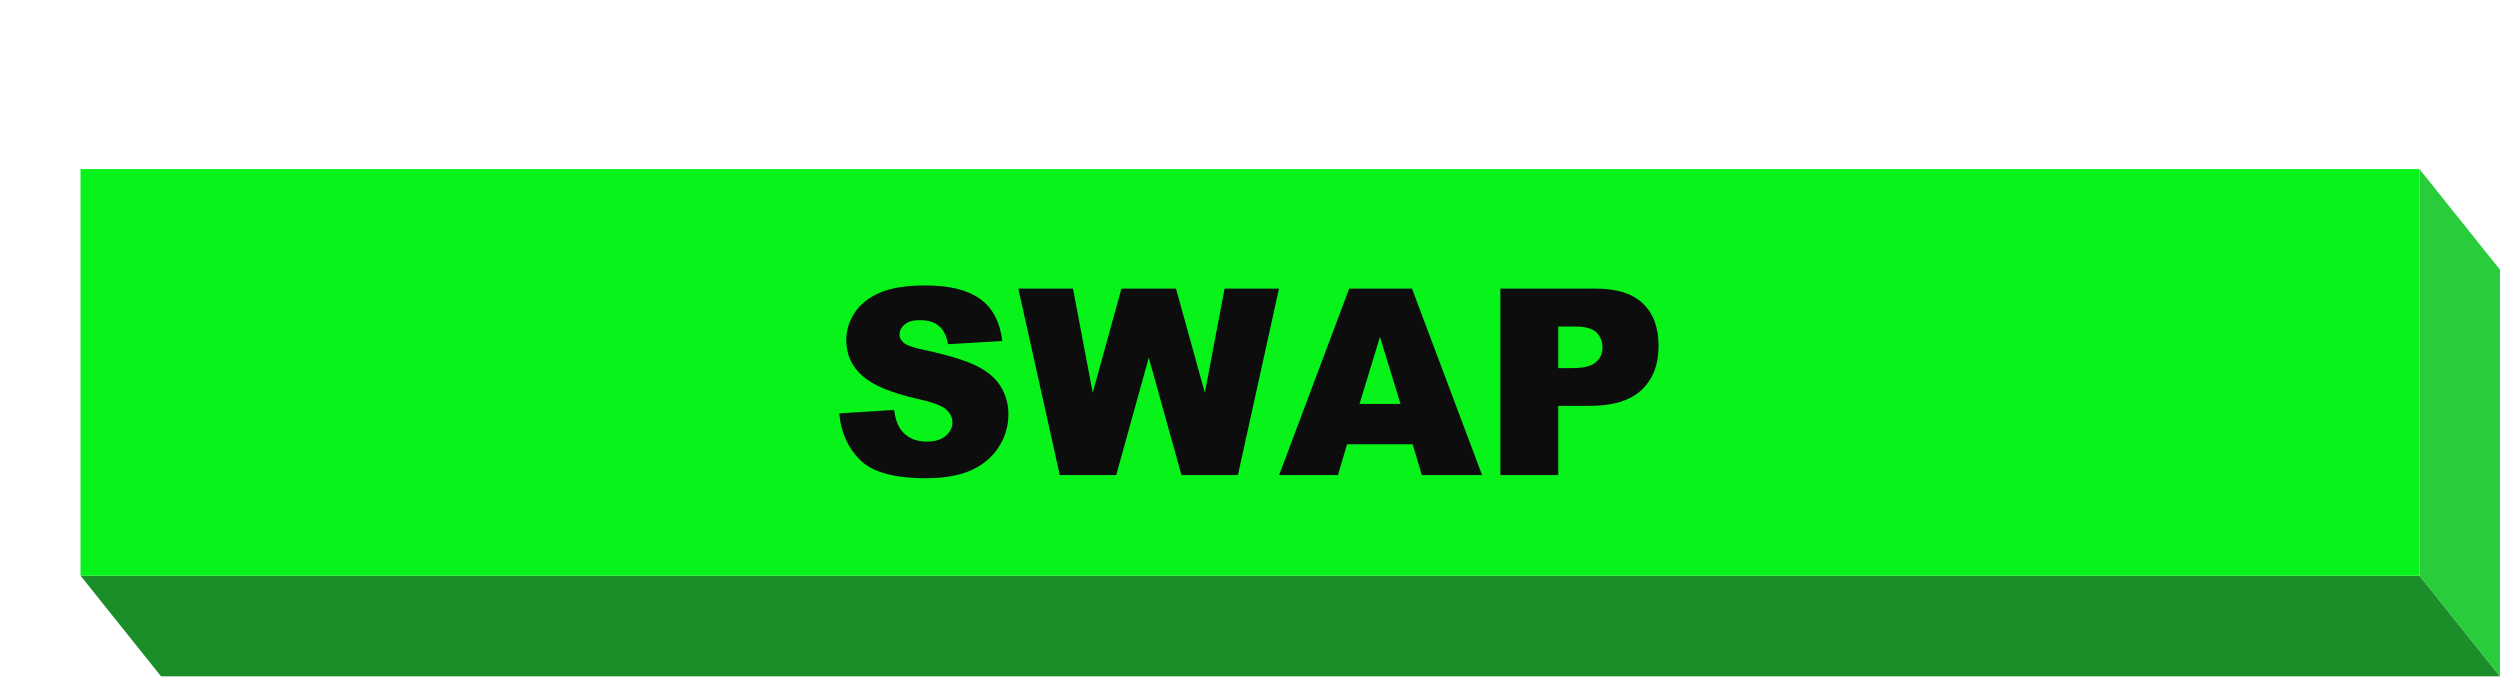
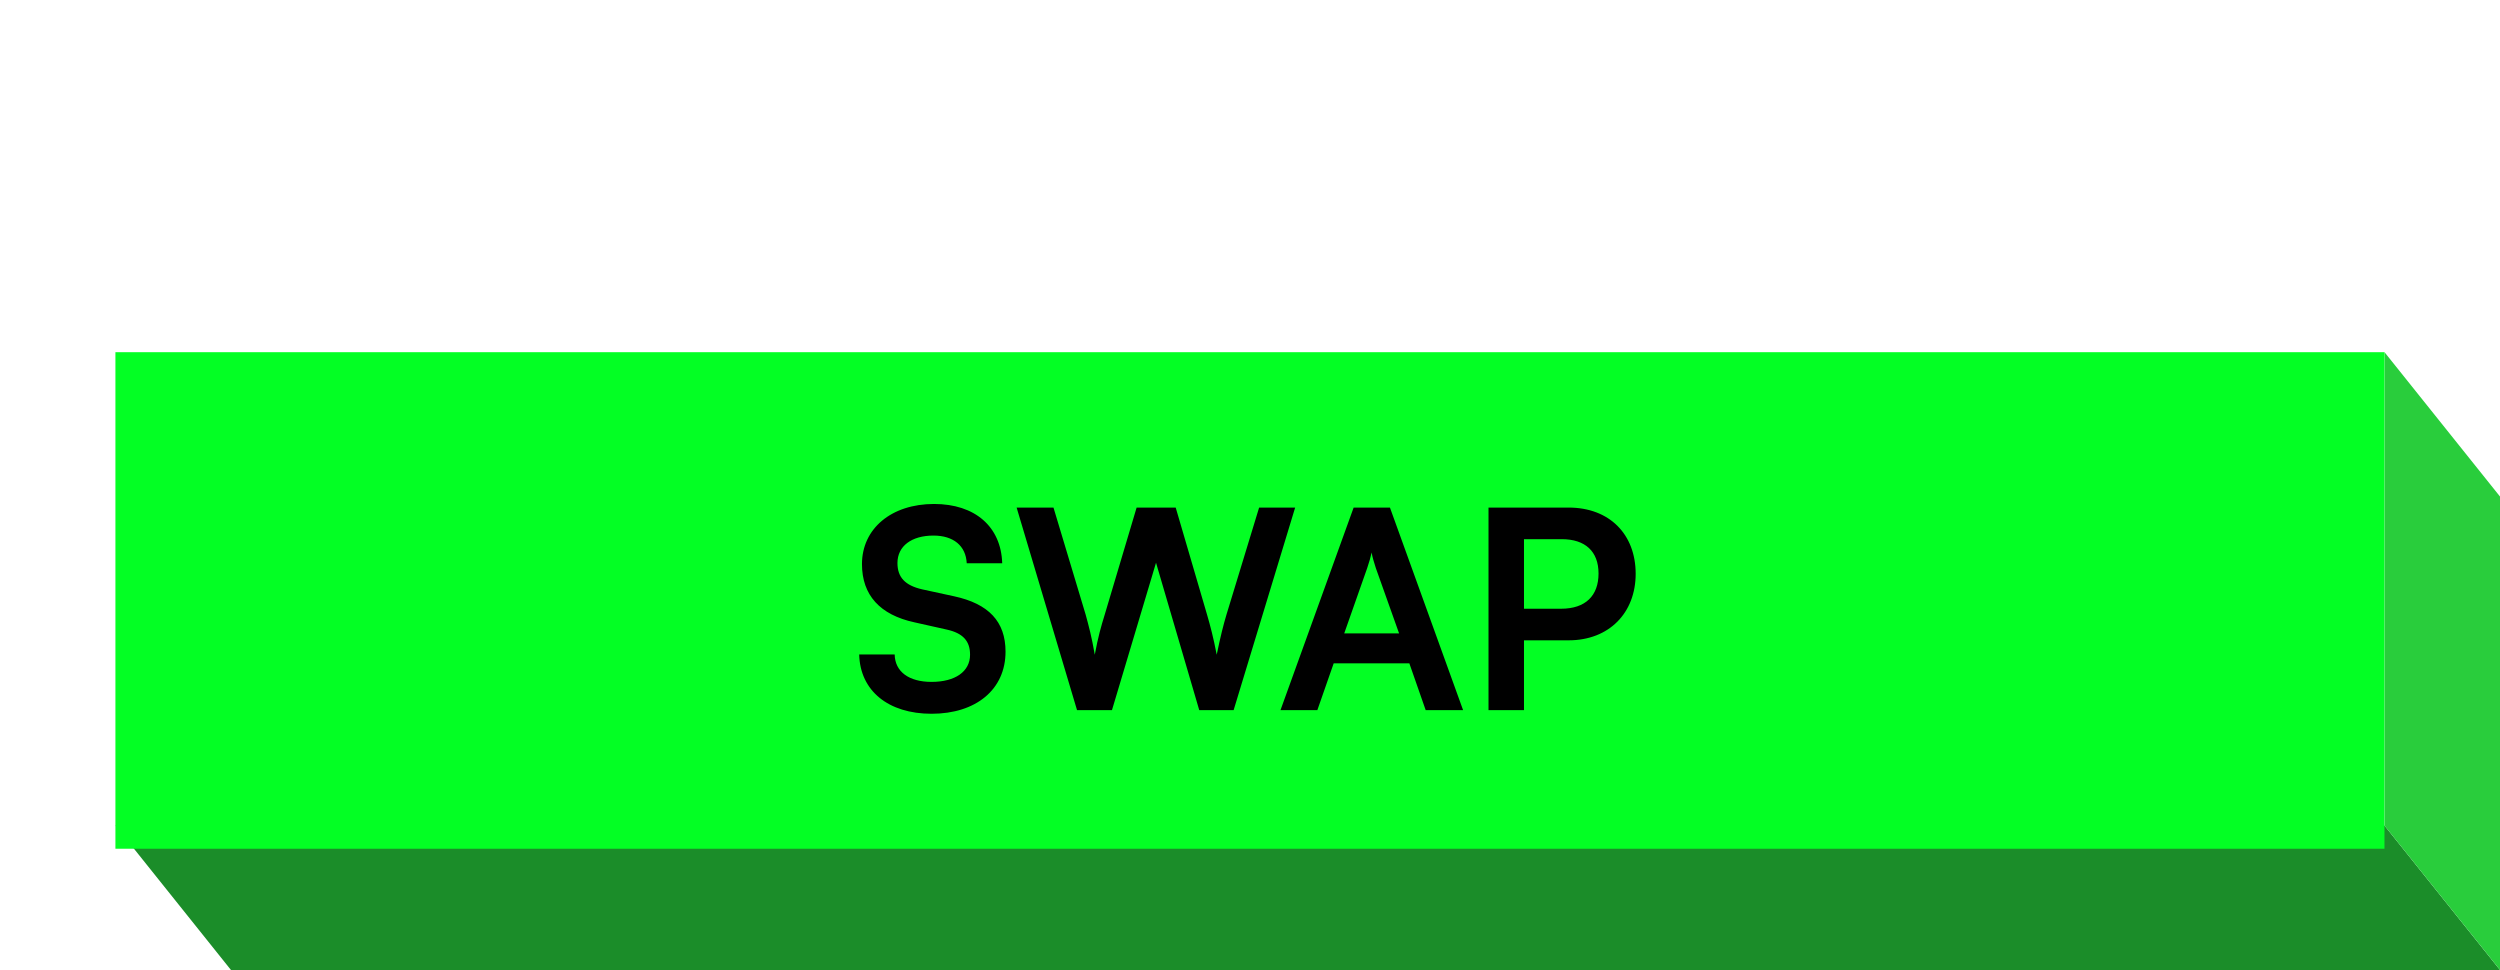
- <svg xmlns="http://www.w3.org/2000/svg" width="621" height="168" viewBox="0 0 621 168" fill="none">
-   <path d="M40 167.999L621 167.999L601 142.994H20L40 167.999Z" fill="#1B8D29" />
-   <path d="M601 143L601 42L621 67L621 168L601 143Z" fill="#29CD3C" />
-   <path d="M22.572 44.572H598.428V140.428H22.572V44.572Z" fill="#08F31A" stroke="#08F31B" stroke-width="5.144" />
-   <path d="M208.476 102.681L222.09 101.828C222.384 104.039 222.985 105.723 223.89 106.882C225.364 108.756 227.47 109.693 230.207 109.693C232.25 109.693 233.819 109.219 234.914 108.271C236.03 107.303 236.588 106.187 236.588 104.923C236.588 103.723 236.061 102.649 235.008 101.701C233.956 100.754 231.513 99.859 227.68 99.017C221.405 97.606 216.93 95.732 214.256 93.394C211.561 91.057 210.213 88.077 210.213 84.455C210.213 82.076 210.897 79.833 212.266 77.727C213.656 75.6 215.73 73.937 218.489 72.737C221.268 71.515 225.069 70.905 229.891 70.905C235.809 70.905 240.315 72.01 243.41 74.221C246.527 76.411 248.38 79.907 248.97 84.708L235.482 85.498C235.124 83.413 234.366 81.897 233.208 80.949C232.071 80.001 230.492 79.528 228.47 79.528C226.807 79.528 225.554 79.886 224.711 80.602C223.869 81.297 223.448 82.149 223.448 83.16C223.448 83.897 223.795 84.561 224.49 85.15C225.164 85.761 226.764 86.329 229.291 86.856C235.545 88.204 240.02 89.572 242.716 90.962C245.432 92.331 247.401 94.036 248.622 96.079C249.865 98.122 250.486 100.406 250.486 102.933C250.486 105.902 249.665 108.64 248.022 111.146C246.38 113.652 244.084 115.557 241.136 116.863C238.188 118.147 234.471 118.79 229.986 118.79C222.111 118.79 216.657 117.274 213.624 114.241C210.592 111.209 208.876 107.355 208.476 102.681ZM252.95 71.694H266.532L271.428 97.564L278.566 71.694H292.117L299.287 97.564L304.183 71.694H317.702L307.499 118H293.475L285.357 88.846L277.271 118H263.247L252.95 71.694ZM350.899 110.356H334.6L332.358 118H317.733L335.137 71.694H350.741L368.145 118H353.173L350.899 110.356ZM347.898 100.343L342.781 83.697L337.696 100.343H347.898ZM372.694 71.694H396.478C401.658 71.694 405.533 72.926 408.102 75.39C410.692 77.854 411.987 81.36 411.987 85.908C411.987 90.583 410.576 94.237 407.755 96.869C404.954 99.501 400.669 100.817 394.899 100.817H387.065V118H372.694V71.694ZM387.065 91.436H390.572C393.33 91.436 395.267 90.962 396.383 90.014C397.5 89.046 398.058 87.814 398.058 86.319C398.058 84.866 397.573 83.634 396.605 82.623C395.636 81.612 393.814 81.107 391.14 81.107H387.065V91.436Z" fill="#0D0D0D" />
+ <svg xmlns="http://www.w3.org/2000/svg" width="433" height="168" viewBox="0 0 433 168" fill="none">
+   <path d="M40 167.999L433 167.999L413 142.994H20L40 167.999Z" fill="#1B8D29" />
+   <path d="M413 143L413 61L433 86L433 168L413 143Z" fill="#29CD3C" />
+   <path d="M19.991 61H412.99V147H19.991L19.991 61Z" fill="#03FF24" />
+   <path d="M149.294 97.704C149.294 91.56 154.382 87.288 161.774 87.288C168.878 87.288 173.39 91.224 173.582 97.56H167.438C167.294 94.536 165.134 92.76 161.678 92.76C157.886 92.76 155.438 94.584 155.438 97.512C155.438 100.008 156.782 101.4 159.71 102.072L165.23 103.272C171.23 104.568 174.158 107.64 174.158 112.872C174.158 119.4 169.07 123.624 161.342 123.624C153.854 123.624 148.958 119.64 148.814 113.352H154.958C155.006 116.328 157.406 118.104 161.342 118.104C165.422 118.104 168.014 116.328 168.014 113.4C168.014 111.048 166.814 109.656 163.934 109.032L158.366 107.784C152.414 106.488 149.294 103.08 149.294 97.704ZM186.543 123L176.079 87.912H182.463L188.031 106.44C188.559 108.36 189.087 110.328 189.615 113.4C190.191 110.28 190.719 108.456 191.343 106.44L196.863 87.912H203.631L209.055 106.44C209.631 108.408 210.159 110.424 210.735 113.4C211.407 110.136 211.887 108.264 212.415 106.488L218.079 87.912H224.319L213.663 123H207.711L200.223 97.464L192.591 123H186.543ZM228.162 123H221.778L234.45 87.912H240.738L253.41 123H246.93L244.098 114.888H230.994L228.162 123ZM236.802 98.376L232.818 109.704H242.322L238.29 98.376C238.002 97.464 237.666 96.408 237.57 95.688C237.426 96.36 237.138 97.416 236.802 98.376ZM271.682 110.904H263.954V123H257.81V87.912H271.682C278.738 87.912 283.298 92.52 283.298 99.384C283.298 106.152 278.69 110.904 271.682 110.904ZM270.482 93.384H263.954V105.432H270.386C274.61 105.432 276.866 103.176 276.866 99.336C276.866 95.496 274.562 93.384 270.482 93.384Z" fill="black" />
</svg>
